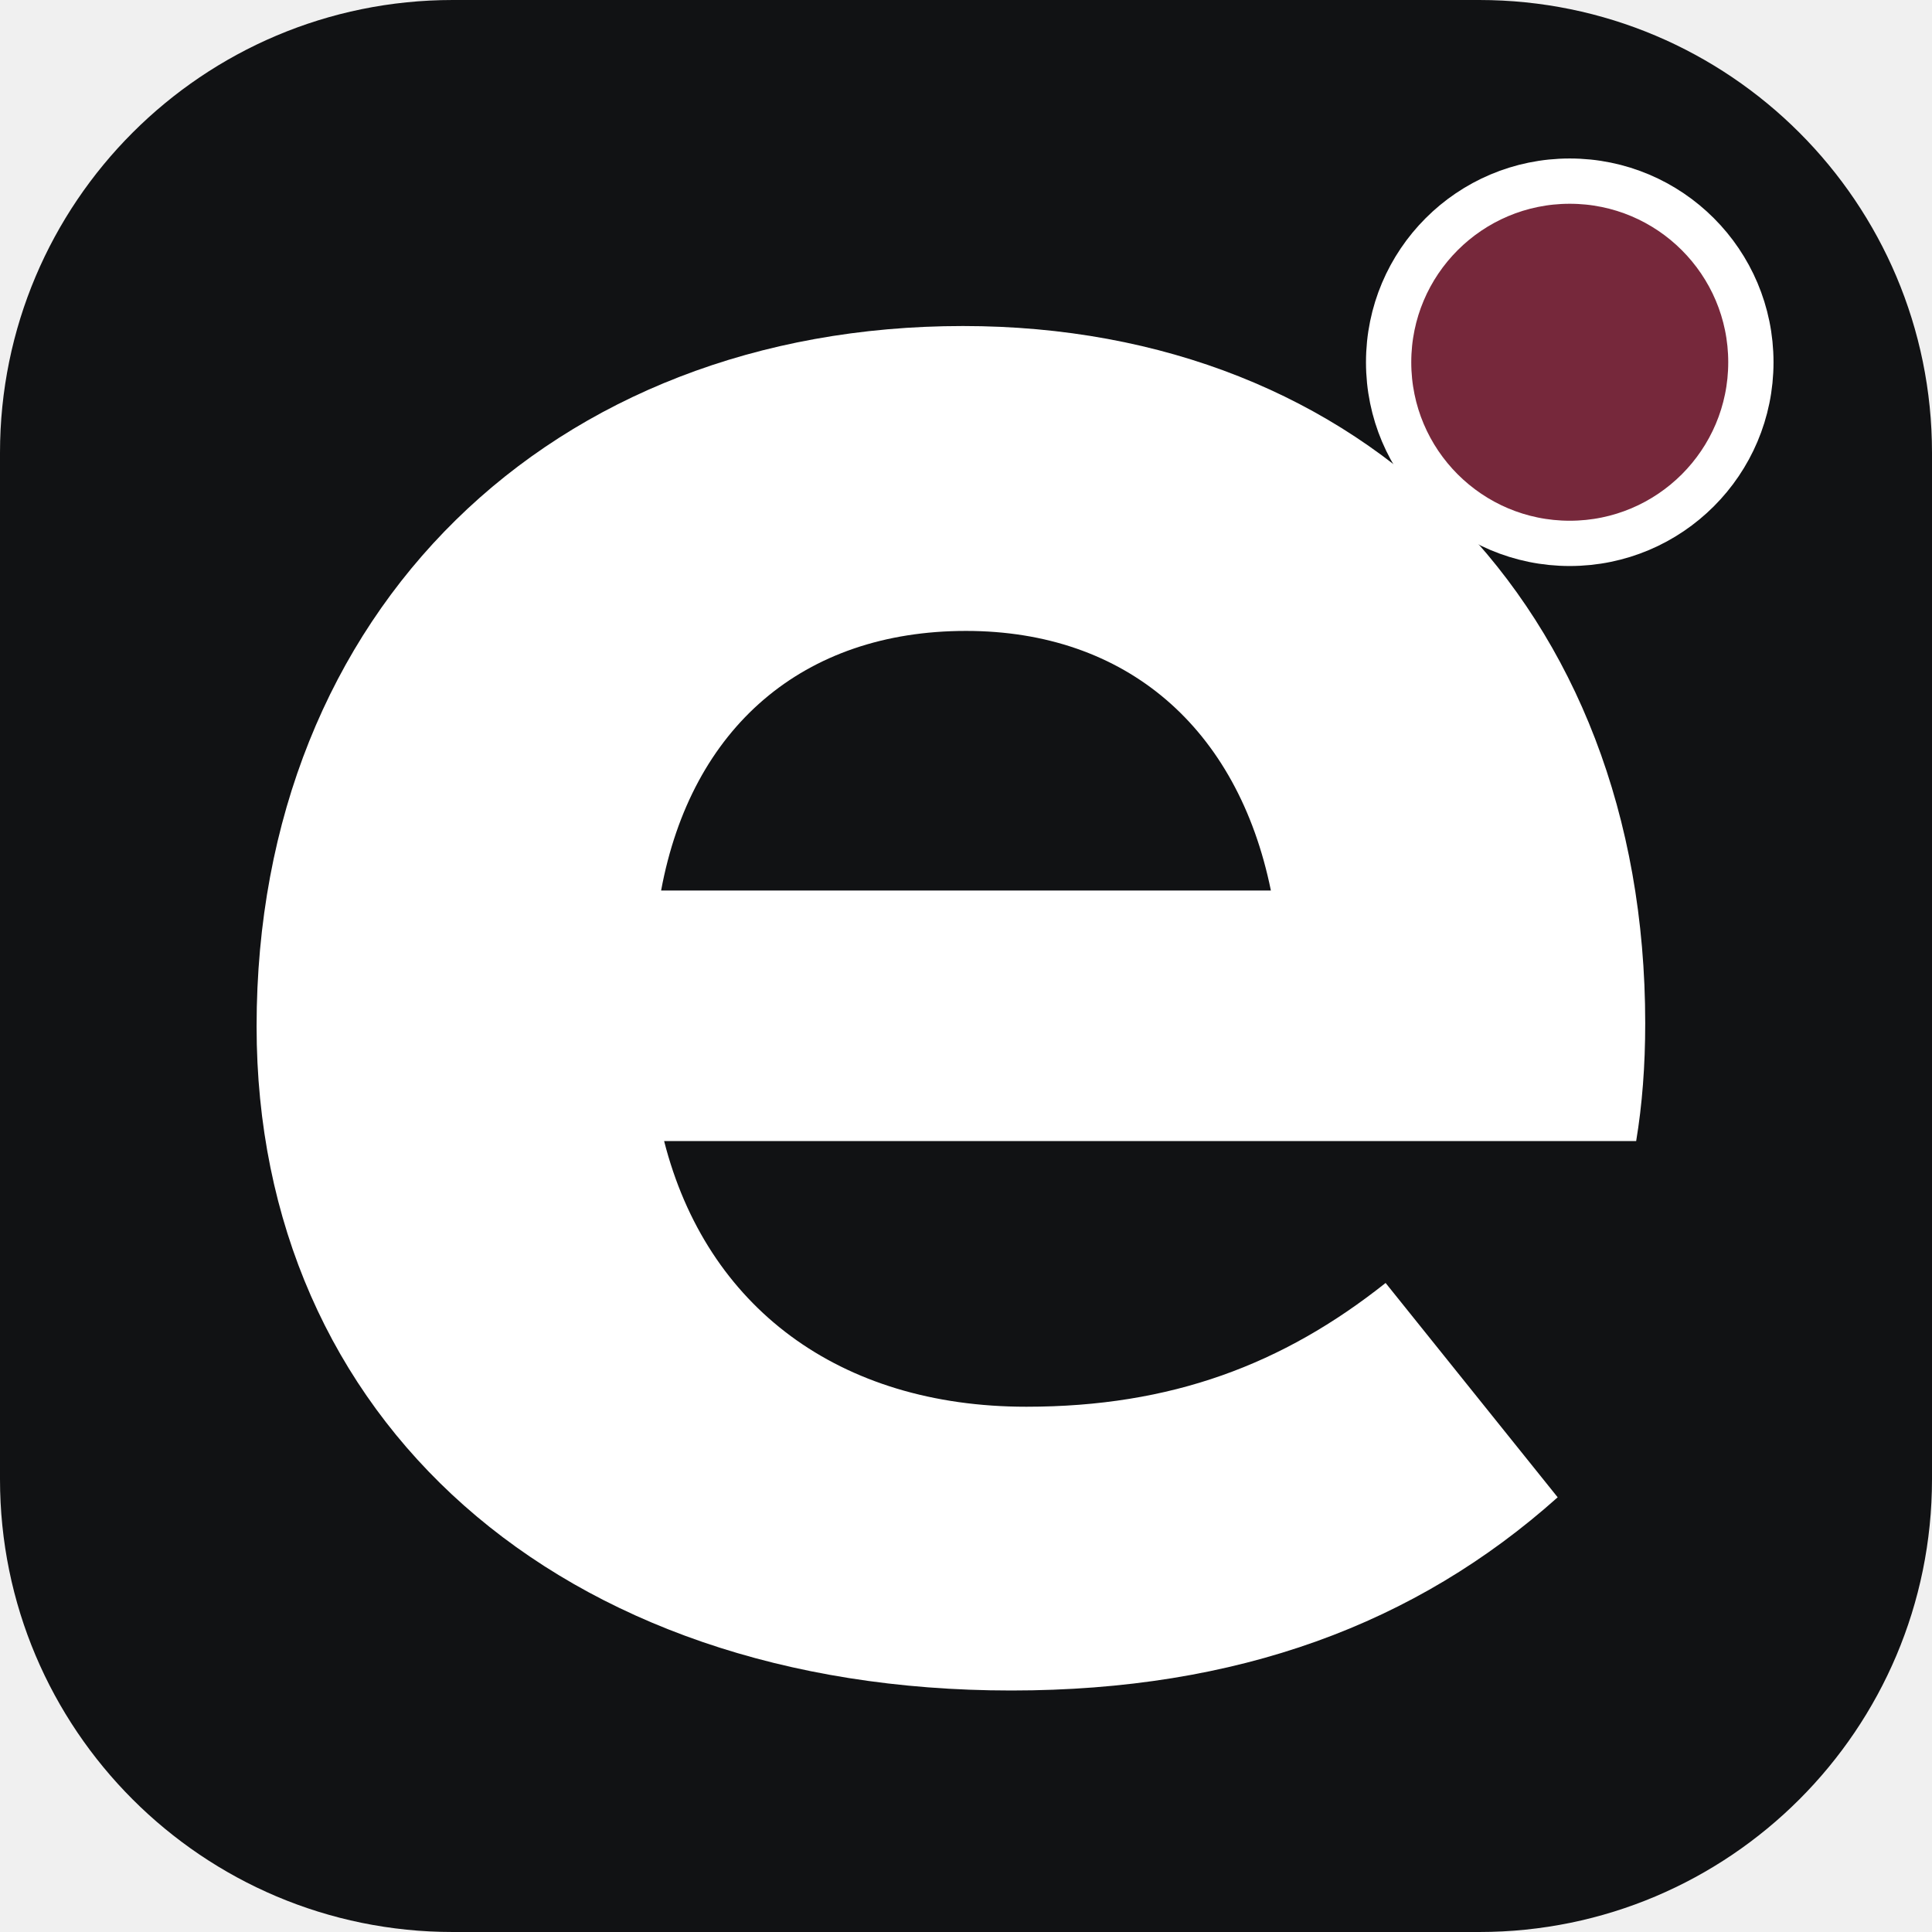
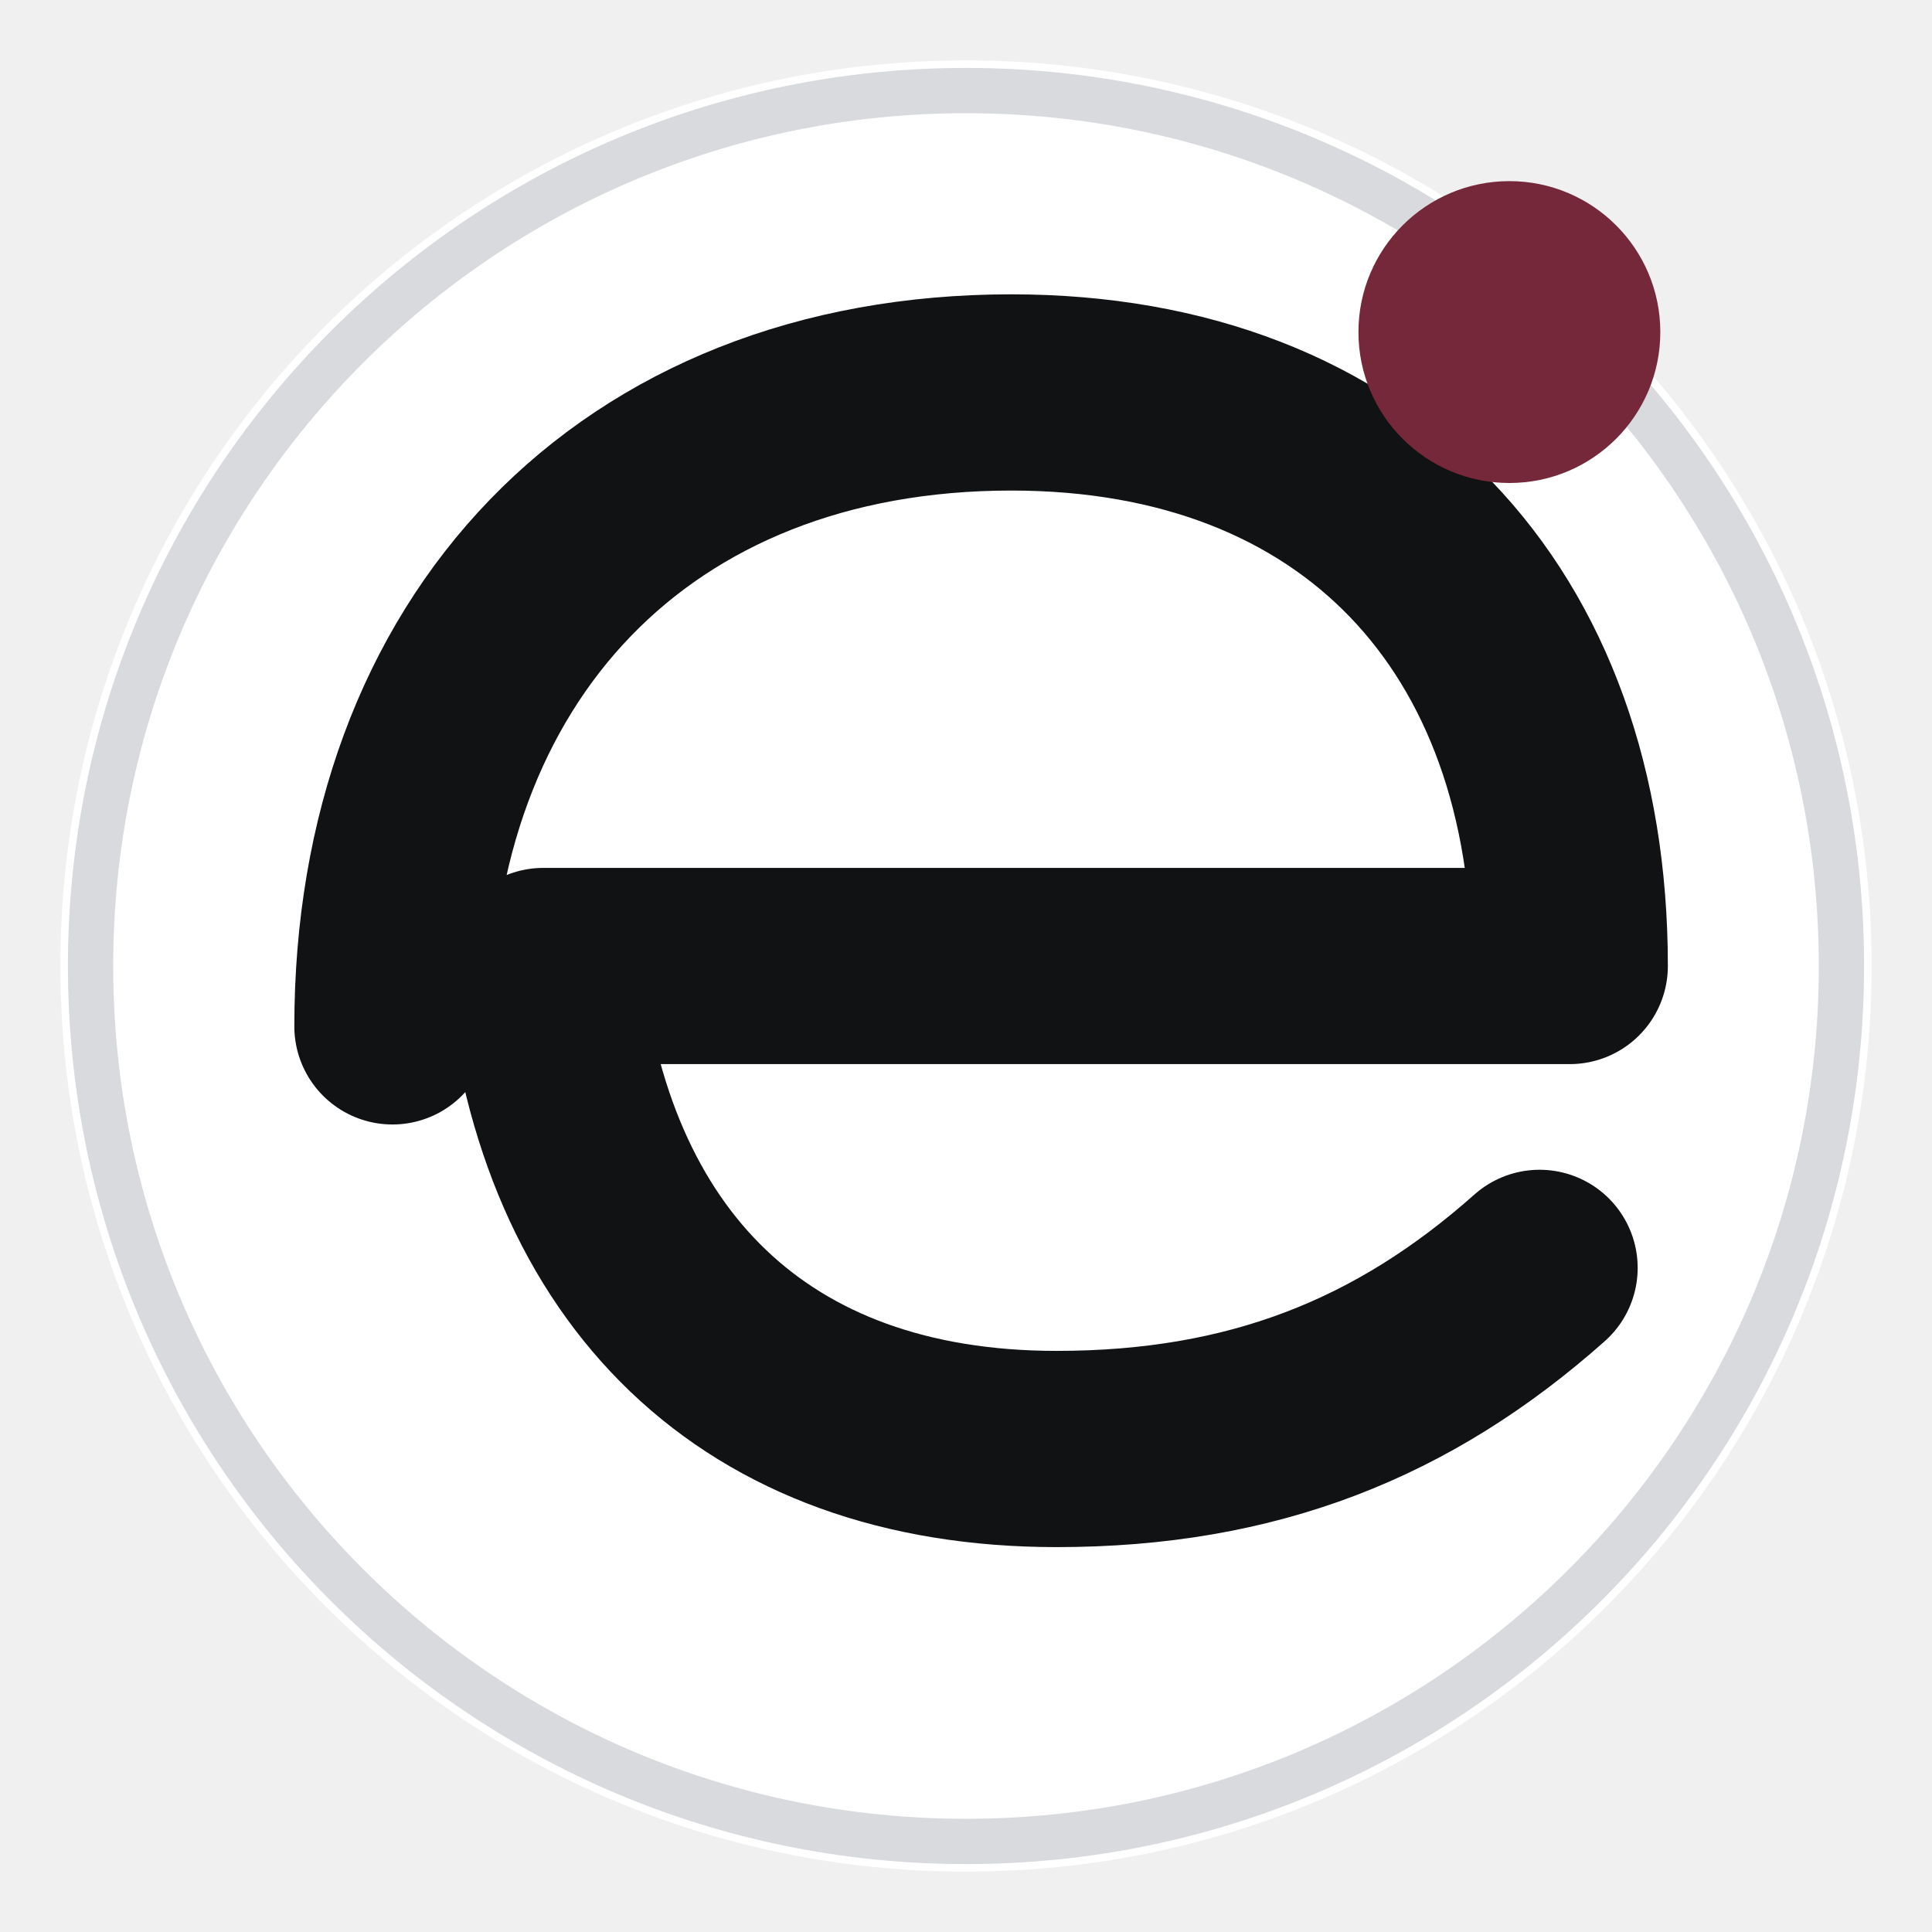
<svg xmlns="http://www.w3.org/2000/svg" viewBox="0 0 64 64">
-   <rect width="64" height="64" rx="15" fill="#111214" />
-   <path fill="#FFFFFF" d="M8.5 34C8.5 20.2 18.3 10.8 31.9 10.8c13.3 0 22.6 9.3 22.6 23.1 0 1.4-.1 2.7-.3 3.9H22c1.4 5.5 5.8 8.8 12 8.8 4.8 0 8.5-1.4 11.9-4.1l5.7 7.1c-4.7 4.2-10.6 6.4-18.1 6.4C18.5 56 8.5 47 8.5 34Zm13.4-4.5h20.2c-1.1-5.4-4.8-8.6-10.1-8.6-5.4 0-9.1 3.2-10.1 8.6Z" />
-   <circle cx="52" cy="12" r="6" fill="#76283B" stroke="#FFFFFF" stroke-width="1.5" />
+   <circle cx="32" cy="32" r="30" fill="#FFFFFF" />
+   <circle cx="32" cy="32" r="29" fill="none" stroke="#D8DADD" stroke-width="1.5" />
+   <path d="M13 34c0-12.5 8-21 20.5-21 11.5 0 18.5 7.5 18.5 19H18c1 10 7 16 17 16 6.5 0 11.5-2 16-6" fill="none" stroke="#111214" stroke-width="6.5" stroke-linecap="round" stroke-linejoin="round" />
+   <circle cx="50" cy="11" r="5" fill="#76283B" />
</svg>
